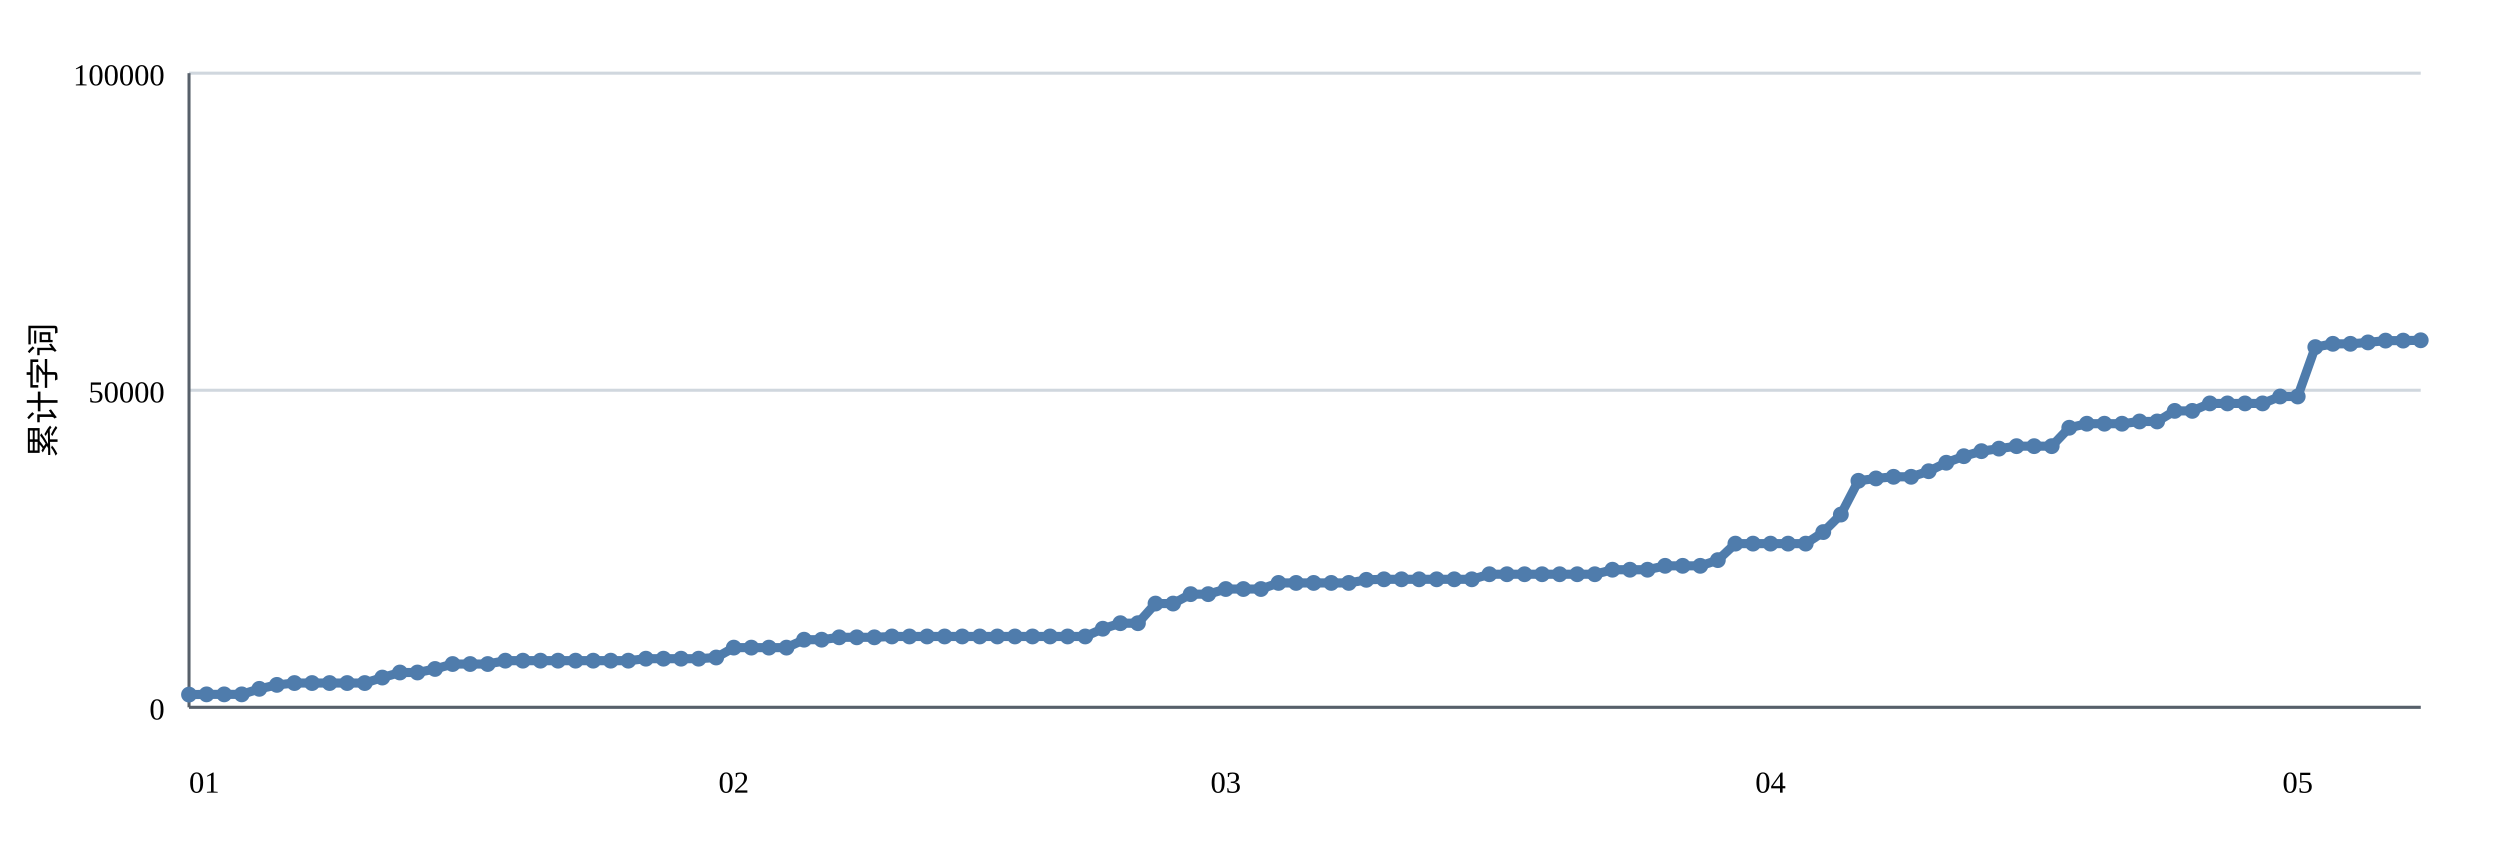
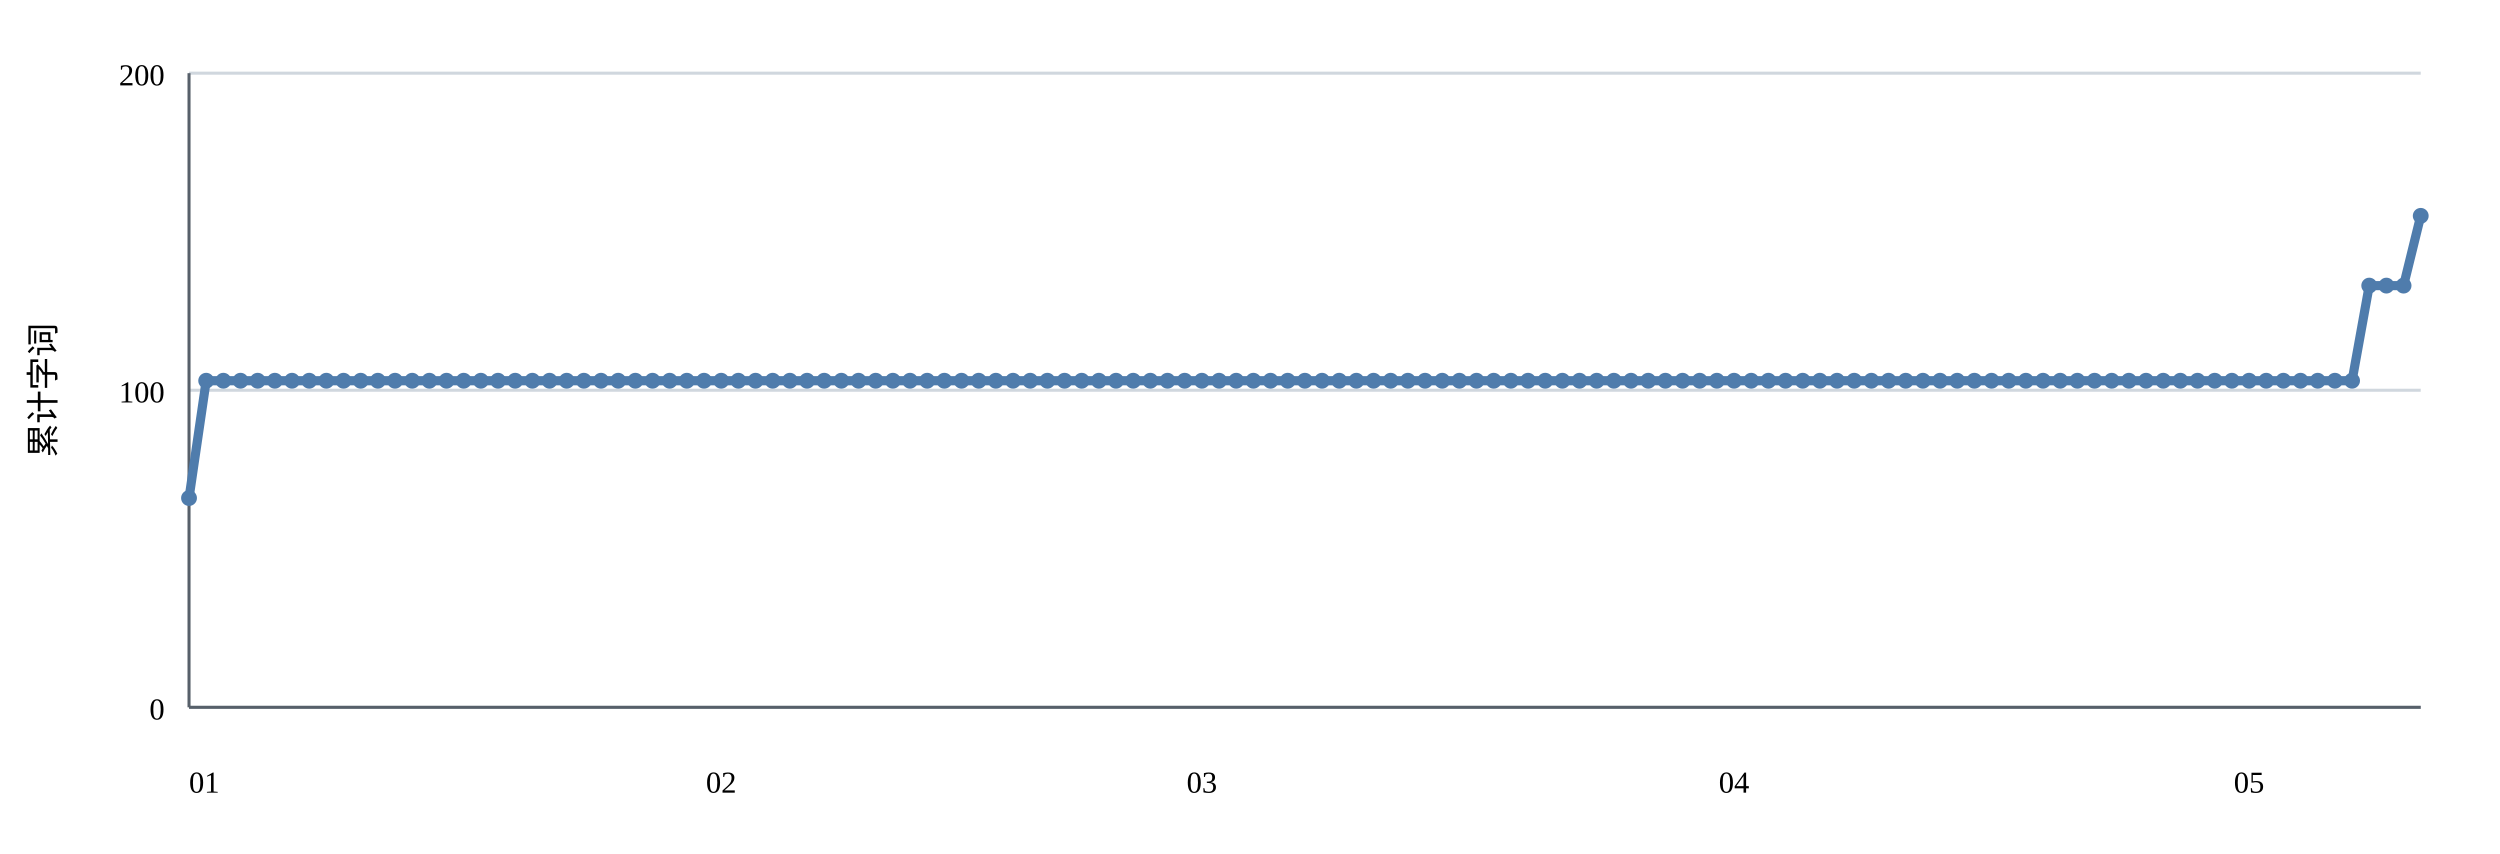
<svg xmlns="http://www.w3.org/2000/svg" class="annual-review-chart annual-review-daily-cumulative" viewBox="0 0 820 280" width="100%" height="auto" role="img" aria-label="累计增长">
  <line x1="62" y1="232" x2="794" y2="232" stroke="#d0d7de" stroke-width="1" />
  <text x="54" y="236" font-size="10" text-anchor="end" fill="currentColor">0</text>
  <line x1="62" y1="128" x2="794" y2="128" stroke="#d0d7de" stroke-width="1" />
-   <text x="54" y="132" font-size="10" text-anchor="end" fill="currentColor">50000</text>
+   <text x="54" y="132" font-size="10" text-anchor="end" fill="currentColor">100</text>
  <line x1="62" y1="24" x2="794" y2="24" stroke="#d0d7de" stroke-width="1" />
-   <text x="54" y="28" font-size="10" text-anchor="end" fill="currentColor">100000</text>
+   <text x="54" y="28" font-size="10" text-anchor="end" fill="currentColor">200</text>
  <line x1="62" y1="24" x2="62" y2="232" stroke="#57606a" stroke-width="1" />
  <line x1="62" y1="232" x2="794" y2="232" stroke="#57606a" stroke-width="1" />
  <text x="18" y="128" font-size="11" text-anchor="middle" fill="currentColor" transform="rotate(-90 18 128)">累计字词</text>
-   <path d="M 62 227.83 L 67.76 227.75 L 73.53 227.75 L 79.29 227.75 L 85.06 225.94 L 90.82 224.64 L 96.58 224.04 L 102.35 224.04 L 108.11 224.04 L 113.87 224.04 L 119.64 224.04 L 125.40 222.24 L 131.17 220.58 L 136.93 220.58 L 142.69 219.42 L 148.46 217.80 L 154.22 217.80 L 159.98 217.80 L 165.75 216.70 L 171.51 216.70 L 177.28 216.70 L 183.04 216.70 L 188.80 216.70 L 194.57 216.70 L 200.33 216.70 L 206.09 216.70 L 211.86 216.05 L 217.62 216.05 L 223.39 216.05 L 229.15 216.05 L 234.91 215.66 L 240.68 212.42 L 246.44 212.42 L 252.20 212.42 L 257.97 212.42 L 263.73 209.82 L 269.50 209.82 L 275.26 209.04 L 281.02 209.04 L 286.79 209.04 L 292.55 208.76 L 298.31 208.76 L 304.08 208.76 L 309.84 208.76 L 315.61 208.76 L 321.37 208.76 L 327.13 208.76 L 332.90 208.76 L 338.66 208.76 L 344.43 208.76 L 350.19 208.76 L 355.95 208.76 L 361.72 206.22 L 367.48 204.41 L 373.24 204.41 L 379.01 197.97 L 384.77 197.97 L 390.54 194.88 L 396.30 194.88 L 402.06 193.20 L 407.83 193.20 L 413.59 193.20 L 419.35 191.20 L 425.12 191.20 L 430.88 191.20 L 436.65 191.20 L 442.41 191.20 L 448.17 190.18 L 453.94 190.01 L 459.70 190.01 L 465.46 190.01 L 471.23 190.01 L 476.99 190.01 L 482.76 190.01 L 488.52 188.35 L 494.28 188.35 L 500.05 188.35 L 505.81 188.35 L 511.57 188.35 L 517.34 188.35 L 523.10 188.35 L 528.87 186.87 L 534.63 186.87 L 540.39 186.87 L 546.16 185.59 L 551.92 185.59 L 557.69 185.59 L 563.45 183.72 L 569.21 178.31 L 574.98 178.31 L 580.74 178.31 L 586.50 178.31 L 592.27 178.31 L 598.03 174.52 L 603.80 168.78 L 609.56 157.70 L 615.32 156.93 L 621.09 156.39 L 626.85 156.39 L 632.61 154.56 L 638.38 151.78 L 644.14 149.63 L 649.91 147.98 L 655.67 147.15 L 661.43 146.34 L 667.20 146.34 L 672.96 146.34 L 678.72 140.30 L 684.49 138.98 L 690.25 138.98 L 696.02 138.98 L 701.78 138.24 L 707.54 138.24 L 713.31 134.77 L 719.07 134.77 L 724.83 132.32 L 730.60 132.32 L 736.36 132.32 L 742.13 132.32 L 747.89 130.05 L 753.65 130.05 L 759.42 113.85 L 765.18 112.77 L 770.94 112.77 L 776.71 112.31 L 782.47 111.72 L 788.24 111.72 L 794 111.61" fill="none" stroke="#4f7cac" stroke-width="3" stroke-linejoin="round" />
-   <circle cx="62" cy="227.83" r="2.6" fill="#4f7cac" />
-   <circle cx="67.76" cy="227.75" r="2.6" fill="#4f7cac" />
-   <circle cx="73.53" cy="227.75" r="2.6" fill="#4f7cac" />
-   <circle cx="79.29" cy="227.75" r="2.6" fill="#4f7cac" />
-   <circle cx="85.06" cy="225.94" r="2.6" fill="#4f7cac" />
-   <circle cx="90.82" cy="224.64" r="2.6" fill="#4f7cac" />
-   <circle cx="96.58" cy="224.04" r="2.6" fill="#4f7cac" />
-   <circle cx="102.35" cy="224.04" r="2.6" fill="#4f7cac" />
-   <circle cx="108.11" cy="224.04" r="2.6" fill="#4f7cac" />
-   <circle cx="113.87" cy="224.04" r="2.6" fill="#4f7cac" />
-   <circle cx="119.64" cy="224.04" r="2.6" fill="#4f7cac" />
-   <circle cx="125.40" cy="222.24" r="2.6" fill="#4f7cac" />
-   <circle cx="131.17" cy="220.58" r="2.6" fill="#4f7cac" />
-   <circle cx="136.93" cy="220.58" r="2.6" fill="#4f7cac" />
-   <circle cx="142.69" cy="219.42" r="2.6" fill="#4f7cac" />
-   <circle cx="148.46" cy="217.80" r="2.6" fill="#4f7cac" />
-   <circle cx="154.22" cy="217.80" r="2.6" fill="#4f7cac" />
-   <circle cx="159.98" cy="217.80" r="2.6" fill="#4f7cac" />
-   <circle cx="165.75" cy="216.70" r="2.6" fill="#4f7cac" />
-   <circle cx="171.51" cy="216.70" r="2.6" fill="#4f7cac" />
-   <circle cx="177.28" cy="216.70" r="2.6" fill="#4f7cac" />
-   <circle cx="183.04" cy="216.70" r="2.6" fill="#4f7cac" />
-   <circle cx="188.80" cy="216.70" r="2.6" fill="#4f7cac" />
-   <circle cx="194.57" cy="216.70" r="2.6" fill="#4f7cac" />
-   <circle cx="200.33" cy="216.70" r="2.6" fill="#4f7cac" />
-   <circle cx="206.09" cy="216.70" r="2.6" fill="#4f7cac" />
-   <circle cx="211.86" cy="216.05" r="2.6" fill="#4f7cac" />
-   <circle cx="217.62" cy="216.05" r="2.6" fill="#4f7cac" />
-   <circle cx="223.39" cy="216.05" r="2.6" fill="#4f7cac" />
-   <circle cx="229.15" cy="216.05" r="2.6" fill="#4f7cac" />
-   <circle cx="234.91" cy="215.66" r="2.6" fill="#4f7cac" />
-   <circle cx="240.68" cy="212.42" r="2.6" fill="#4f7cac" />
-   <circle cx="246.44" cy="212.42" r="2.6" fill="#4f7cac" />
-   <circle cx="252.20" cy="212.42" r="2.6" fill="#4f7cac" />
-   <circle cx="257.97" cy="212.42" r="2.6" fill="#4f7cac" />
-   <circle cx="263.73" cy="209.82" r="2.6" fill="#4f7cac" />
-   <circle cx="269.50" cy="209.82" r="2.6" fill="#4f7cac" />
-   <circle cx="275.26" cy="209.04" r="2.6" fill="#4f7cac" />
-   <circle cx="281.02" cy="209.04" r="2.6" fill="#4f7cac" />
-   <circle cx="286.79" cy="209.04" r="2.6" fill="#4f7cac" />
-   <circle cx="292.55" cy="208.76" r="2.6" fill="#4f7cac" />
-   <circle cx="298.31" cy="208.76" r="2.6" fill="#4f7cac" />
-   <circle cx="304.08" cy="208.76" r="2.6" fill="#4f7cac" />
-   <circle cx="309.84" cy="208.76" r="2.6" fill="#4f7cac" />
-   <circle cx="315.61" cy="208.76" r="2.6" fill="#4f7cac" />
-   <circle cx="321.37" cy="208.76" r="2.6" fill="#4f7cac" />
-   <circle cx="327.13" cy="208.76" r="2.6" fill="#4f7cac" />
-   <circle cx="332.90" cy="208.76" r="2.6" fill="#4f7cac" />
-   <circle cx="338.66" cy="208.76" r="2.6" fill="#4f7cac" />
-   <circle cx="344.43" cy="208.76" r="2.6" fill="#4f7cac" />
-   <circle cx="350.19" cy="208.76" r="2.6" fill="#4f7cac" />
-   <circle cx="355.95" cy="208.76" r="2.6" fill="#4f7cac" />
-   <circle cx="361.72" cy="206.22" r="2.6" fill="#4f7cac" />
-   <circle cx="367.48" cy="204.41" r="2.6" fill="#4f7cac" />
-   <circle cx="373.24" cy="204.41" r="2.6" fill="#4f7cac" />
-   <circle cx="379.01" cy="197.97" r="2.6" fill="#4f7cac" />
-   <circle cx="384.77" cy="197.97" r="2.6" fill="#4f7cac" />
-   <circle cx="390.54" cy="194.88" r="2.6" fill="#4f7cac" />
-   <circle cx="396.30" cy="194.88" r="2.6" fill="#4f7cac" />
-   <circle cx="402.06" cy="193.20" r="2.6" fill="#4f7cac" />
-   <circle cx="407.83" cy="193.20" r="2.6" fill="#4f7cac" />
-   <circle cx="413.59" cy="193.20" r="2.6" fill="#4f7cac" />
-   <circle cx="419.35" cy="191.20" r="2.6" fill="#4f7cac" />
-   <circle cx="425.12" cy="191.20" r="2.6" fill="#4f7cac" />
-   <circle cx="430.88" cy="191.20" r="2.6" fill="#4f7cac" />
-   <circle cx="436.65" cy="191.20" r="2.6" fill="#4f7cac" />
-   <circle cx="442.41" cy="191.20" r="2.6" fill="#4f7cac" />
-   <circle cx="448.17" cy="190.18" r="2.6" fill="#4f7cac" />
-   <circle cx="453.94" cy="190.01" r="2.6" fill="#4f7cac" />
-   <circle cx="459.70" cy="190.01" r="2.6" fill="#4f7cac" />
-   <circle cx="465.46" cy="190.01" r="2.6" fill="#4f7cac" />
-   <circle cx="471.23" cy="190.01" r="2.6" fill="#4f7cac" />
-   <circle cx="476.99" cy="190.01" r="2.6" fill="#4f7cac" />
-   <circle cx="482.76" cy="190.01" r="2.6" fill="#4f7cac" />
-   <circle cx="488.52" cy="188.35" r="2.6" fill="#4f7cac" />
-   <circle cx="494.28" cy="188.35" r="2.6" fill="#4f7cac" />
-   <circle cx="500.05" cy="188.35" r="2.6" fill="#4f7cac" />
-   <circle cx="505.81" cy="188.35" r="2.6" fill="#4f7cac" />
-   <circle cx="511.57" cy="188.35" r="2.6" fill="#4f7cac" />
-   <circle cx="517.34" cy="188.35" r="2.6" fill="#4f7cac" />
-   <circle cx="523.10" cy="188.35" r="2.6" fill="#4f7cac" />
-   <circle cx="528.87" cy="186.87" r="2.6" fill="#4f7cac" />
-   <circle cx="534.63" cy="186.87" r="2.6" fill="#4f7cac" />
-   <circle cx="540.39" cy="186.87" r="2.6" fill="#4f7cac" />
-   <circle cx="546.16" cy="185.59" r="2.6" fill="#4f7cac" />
-   <circle cx="551.92" cy="185.59" r="2.6" fill="#4f7cac" />
-   <circle cx="557.69" cy="185.59" r="2.6" fill="#4f7cac" />
-   <circle cx="563.45" cy="183.72" r="2.6" fill="#4f7cac" />
-   <circle cx="569.21" cy="178.31" r="2.6" fill="#4f7cac" />
-   <circle cx="574.98" cy="178.31" r="2.6" fill="#4f7cac" />
-   <circle cx="580.74" cy="178.31" r="2.6" fill="#4f7cac" />
-   <circle cx="586.50" cy="178.31" r="2.6" fill="#4f7cac" />
-   <circle cx="592.27" cy="178.31" r="2.6" fill="#4f7cac" />
-   <circle cx="598.03" cy="174.52" r="2.6" fill="#4f7cac" />
-   <circle cx="603.80" cy="168.78" r="2.6" fill="#4f7cac" />
-   <circle cx="609.56" cy="157.70" r="2.6" fill="#4f7cac" />
-   <circle cx="615.32" cy="156.93" r="2.6" fill="#4f7cac" />
-   <circle cx="621.09" cy="156.39" r="2.6" fill="#4f7cac" />
-   <circle cx="626.85" cy="156.39" r="2.6" fill="#4f7cac" />
-   <circle cx="632.61" cy="154.56" r="2.6" fill="#4f7cac" />
-   <circle cx="638.38" cy="151.78" r="2.6" fill="#4f7cac" />
-   <circle cx="644.14" cy="149.63" r="2.6" fill="#4f7cac" />
-   <circle cx="649.91" cy="147.98" r="2.6" fill="#4f7cac" />
-   <circle cx="655.67" cy="147.15" r="2.6" fill="#4f7cac" />
-   <circle cx="661.43" cy="146.34" r="2.6" fill="#4f7cac" />
-   <circle cx="667.20" cy="146.34" r="2.6" fill="#4f7cac" />
-   <circle cx="672.96" cy="146.34" r="2.6" fill="#4f7cac" />
-   <circle cx="678.72" cy="140.30" r="2.6" fill="#4f7cac" />
-   <circle cx="684.49" cy="138.98" r="2.6" fill="#4f7cac" />
-   <circle cx="690.25" cy="138.98" r="2.6" fill="#4f7cac" />
-   <circle cx="696.02" cy="138.98" r="2.6" fill="#4f7cac" />
-   <circle cx="701.78" cy="138.24" r="2.6" fill="#4f7cac" />
-   <circle cx="707.54" cy="138.24" r="2.6" fill="#4f7cac" />
-   <circle cx="713.31" cy="134.77" r="2.6" fill="#4f7cac" />
-   <circle cx="719.07" cy="134.77" r="2.6" fill="#4f7cac" />
-   <circle cx="724.83" cy="132.32" r="2.6" fill="#4f7cac" />
-   <circle cx="730.60" cy="132.32" r="2.6" fill="#4f7cac" />
-   <circle cx="736.36" cy="132.32" r="2.6" fill="#4f7cac" />
-   <circle cx="742.13" cy="132.32" r="2.6" fill="#4f7cac" />
-   <circle cx="747.89" cy="130.05" r="2.6" fill="#4f7cac" />
-   <circle cx="753.65" cy="130.05" r="2.6" fill="#4f7cac" />
-   <circle cx="759.42" cy="113.85" r="2.6" fill="#4f7cac" />
-   <circle cx="765.18" cy="112.77" r="2.6" fill="#4f7cac" />
-   <circle cx="770.94" cy="112.77" r="2.6" fill="#4f7cac" />
-   <circle cx="776.71" cy="112.31" r="2.6" fill="#4f7cac" />
-   <circle cx="782.47" cy="111.72" r="2.6" fill="#4f7cac" />
-   <circle cx="788.24" cy="111.72" r="2.6" fill="#4f7cac" />
-   <circle cx="794" cy="111.61" r="2.6" fill="#4f7cac" />
+   <path d="M 62 163.36 L 67.63 124.88 L 73.26 124.88 L 78.89 124.88 L 84.52 124.88 L 90.15 124.88 L 95.78 124.88 L 101.42 124.88 L 107.05 124.88 L 112.68 124.88 L 118.31 124.88 L 123.94 124.88 L 129.57 124.88 L 135.20 124.88 L 140.83 124.88 L 146.46 124.88 L 152.09 124.88 L 157.72 124.88 L 163.35 124.88 L 168.98 124.88 L 174.62 124.88 L 180.25 124.88 L 185.88 124.88 L 191.51 124.88 L 197.14 124.88 L 202.77 124.88 L 208.40 124.88 L 214.03 124.88 L 219.66 124.88 L 225.29 124.88 L 230.92 124.88 L 236.55 124.88 L 242.18 124.88 L 247.82 124.88 L 253.45 124.88 L 259.08 124.88 L 264.71 124.88 L 270.34 124.88 L 275.97 124.88 L 281.60 124.88 L 287.23 124.88 L 292.86 124.88 L 298.49 124.88 L 304.12 124.88 L 309.75 124.88 L 315.38 124.88 L 321.02 124.88 L 326.65 124.88 L 332.28 124.88 L 337.91 124.88 L 343.54 124.88 L 349.17 124.88 L 354.80 124.88 L 360.43 124.88 L 366.06 124.88 L 371.69 124.88 L 377.32 124.88 L 382.95 124.88 L 388.58 124.88 L 394.22 124.88 L 399.85 124.88 L 405.48 124.88 L 411.11 124.88 L 416.74 124.88 L 422.37 124.88 L 428 124.88 L 433.63 124.88 L 439.26 124.88 L 444.89 124.88 L 450.52 124.88 L 456.15 124.88 L 461.78 124.88 L 467.42 124.88 L 473.05 124.88 L 478.68 124.88 L 484.31 124.88 L 489.94 124.88 L 495.57 124.88 L 501.20 124.88 L 506.83 124.88 L 512.46 124.88 L 518.09 124.88 L 523.72 124.88 L 529.35 124.88 L 534.98 124.88 L 540.62 124.88 L 546.25 124.88 L 551.88 124.88 L 557.51 124.88 L 563.14 124.88 L 568.77 124.88 L 574.40 124.88 L 580.03 124.88 L 585.66 124.88 L 591.29 124.88 L 596.92 124.88 L 602.55 124.88 L 608.18 124.88 L 613.82 124.88 L 619.45 124.88 L 625.08 124.88 L 630.71 124.88 L 636.34 124.88 L 641.97 124.88 L 647.60 124.88 L 653.23 124.88 L 658.86 124.88 L 664.49 124.88 L 670.12 124.88 L 675.75 124.88 L 681.38 124.88 L 687.02 124.88 L 692.65 124.88 L 698.28 124.88 L 703.91 124.88 L 709.54 124.88 L 715.17 124.88 L 720.80 124.88 L 726.43 124.88 L 732.06 124.88 L 737.69 124.88 L 743.32 124.88 L 748.95 124.88 L 754.58 124.88 L 760.22 124.88 L 765.85 124.88 L 771.48 124.88 L 777.11 93.68 L 782.74 93.68 L 788.37 93.68 L 794 70.80" fill="none" stroke="#4f7cac" stroke-width="3" stroke-linejoin="round" />
+   <circle cx="62" cy="163.36" r="2.6" fill="#4f7cac" />
+   <circle cx="67.63" cy="124.88" r="2.6" fill="#4f7cac" />
+   <circle cx="73.26" cy="124.88" r="2.6" fill="#4f7cac" />
+   <circle cx="78.89" cy="124.88" r="2.6" fill="#4f7cac" />
+   <circle cx="84.52" cy="124.88" r="2.6" fill="#4f7cac" />
+   <circle cx="90.15" cy="124.88" r="2.6" fill="#4f7cac" />
+   <circle cx="95.78" cy="124.88" r="2.6" fill="#4f7cac" />
+   <circle cx="101.42" cy="124.88" r="2.6" fill="#4f7cac" />
+   <circle cx="107.05" cy="124.88" r="2.6" fill="#4f7cac" />
+   <circle cx="112.68" cy="124.88" r="2.6" fill="#4f7cac" />
+   <circle cx="118.31" cy="124.88" r="2.6" fill="#4f7cac" />
+   <circle cx="123.94" cy="124.88" r="2.6" fill="#4f7cac" />
+   <circle cx="129.57" cy="124.88" r="2.6" fill="#4f7cac" />
+   <circle cx="135.20" cy="124.88" r="2.6" fill="#4f7cac" />
+   <circle cx="140.83" cy="124.88" r="2.6" fill="#4f7cac" />
+   <circle cx="146.46" cy="124.88" r="2.6" fill="#4f7cac" />
+   <circle cx="152.09" cy="124.88" r="2.6" fill="#4f7cac" />
+   <circle cx="157.72" cy="124.88" r="2.6" fill="#4f7cac" />
+   <circle cx="163.35" cy="124.88" r="2.6" fill="#4f7cac" />
+   <circle cx="168.98" cy="124.88" r="2.6" fill="#4f7cac" />
+   <circle cx="174.62" cy="124.88" r="2.6" fill="#4f7cac" />
+   <circle cx="180.25" cy="124.88" r="2.6" fill="#4f7cac" />
+   <circle cx="185.88" cy="124.88" r="2.6" fill="#4f7cac" />
+   <circle cx="191.51" cy="124.88" r="2.6" fill="#4f7cac" />
+   <circle cx="197.14" cy="124.88" r="2.6" fill="#4f7cac" />
+   <circle cx="202.77" cy="124.88" r="2.6" fill="#4f7cac" />
+   <circle cx="208.40" cy="124.88" r="2.6" fill="#4f7cac" />
+   <circle cx="214.03" cy="124.88" r="2.6" fill="#4f7cac" />
+   <circle cx="219.66" cy="124.88" r="2.6" fill="#4f7cac" />
+   <circle cx="225.29" cy="124.88" r="2.6" fill="#4f7cac" />
+   <circle cx="230.92" cy="124.88" r="2.6" fill="#4f7cac" />
+   <circle cx="236.55" cy="124.88" r="2.6" fill="#4f7cac" />
+   <circle cx="242.18" cy="124.88" r="2.6" fill="#4f7cac" />
+   <circle cx="247.82" cy="124.88" r="2.6" fill="#4f7cac" />
+   <circle cx="253.45" cy="124.88" r="2.6" fill="#4f7cac" />
+   <circle cx="259.08" cy="124.88" r="2.6" fill="#4f7cac" />
+   <circle cx="264.71" cy="124.88" r="2.6" fill="#4f7cac" />
+   <circle cx="270.34" cy="124.88" r="2.6" fill="#4f7cac" />
+   <circle cx="275.97" cy="124.88" r="2.6" fill="#4f7cac" />
+   <circle cx="281.60" cy="124.88" r="2.6" fill="#4f7cac" />
+   <circle cx="287.23" cy="124.88" r="2.6" fill="#4f7cac" />
+   <circle cx="292.86" cy="124.88" r="2.6" fill="#4f7cac" />
+   <circle cx="298.49" cy="124.88" r="2.6" fill="#4f7cac" />
+   <circle cx="304.12" cy="124.88" r="2.6" fill="#4f7cac" />
+   <circle cx="309.75" cy="124.88" r="2.6" fill="#4f7cac" />
+   <circle cx="315.38" cy="124.88" r="2.6" fill="#4f7cac" />
+   <circle cx="321.02" cy="124.88" r="2.6" fill="#4f7cac" />
+   <circle cx="326.65" cy="124.88" r="2.6" fill="#4f7cac" />
+   <circle cx="332.28" cy="124.88" r="2.6" fill="#4f7cac" />
+   <circle cx="337.91" cy="124.88" r="2.6" fill="#4f7cac" />
+   <circle cx="343.54" cy="124.88" r="2.6" fill="#4f7cac" />
+   <circle cx="349.17" cy="124.88" r="2.6" fill="#4f7cac" />
+   <circle cx="354.80" cy="124.88" r="2.6" fill="#4f7cac" />
+   <circle cx="360.43" cy="124.88" r="2.6" fill="#4f7cac" />
+   <circle cx="366.06" cy="124.88" r="2.6" fill="#4f7cac" />
+   <circle cx="371.69" cy="124.88" r="2.6" fill="#4f7cac" />
+   <circle cx="377.32" cy="124.88" r="2.6" fill="#4f7cac" />
+   <circle cx="382.95" cy="124.88" r="2.6" fill="#4f7cac" />
+   <circle cx="388.58" cy="124.88" r="2.6" fill="#4f7cac" />
+   <circle cx="394.22" cy="124.88" r="2.6" fill="#4f7cac" />
+   <circle cx="399.85" cy="124.88" r="2.6" fill="#4f7cac" />
+   <circle cx="405.48" cy="124.88" r="2.6" fill="#4f7cac" />
+   <circle cx="411.11" cy="124.88" r="2.6" fill="#4f7cac" />
+   <circle cx="416.74" cy="124.88" r="2.6" fill="#4f7cac" />
+   <circle cx="422.37" cy="124.88" r="2.6" fill="#4f7cac" />
+   <circle cx="428" cy="124.88" r="2.6" fill="#4f7cac" />
+   <circle cx="433.63" cy="124.88" r="2.6" fill="#4f7cac" />
+   <circle cx="439.26" cy="124.88" r="2.6" fill="#4f7cac" />
+   <circle cx="444.89" cy="124.88" r="2.6" fill="#4f7cac" />
+   <circle cx="450.52" cy="124.88" r="2.6" fill="#4f7cac" />
+   <circle cx="456.15" cy="124.88" r="2.6" fill="#4f7cac" />
+   <circle cx="461.78" cy="124.88" r="2.6" fill="#4f7cac" />
+   <circle cx="467.42" cy="124.88" r="2.6" fill="#4f7cac" />
+   <circle cx="473.05" cy="124.88" r="2.6" fill="#4f7cac" />
+   <circle cx="478.68" cy="124.88" r="2.6" fill="#4f7cac" />
+   <circle cx="484.31" cy="124.88" r="2.6" fill="#4f7cac" />
+   <circle cx="489.94" cy="124.88" r="2.6" fill="#4f7cac" />
+   <circle cx="495.57" cy="124.88" r="2.6" fill="#4f7cac" />
+   <circle cx="501.20" cy="124.88" r="2.6" fill="#4f7cac" />
+   <circle cx="506.83" cy="124.88" r="2.6" fill="#4f7cac" />
+   <circle cx="512.46" cy="124.88" r="2.6" fill="#4f7cac" />
+   <circle cx="518.09" cy="124.88" r="2.6" fill="#4f7cac" />
+   <circle cx="523.72" cy="124.88" r="2.6" fill="#4f7cac" />
+   <circle cx="529.35" cy="124.88" r="2.6" fill="#4f7cac" />
+   <circle cx="534.98" cy="124.88" r="2.6" fill="#4f7cac" />
+   <circle cx="540.62" cy="124.88" r="2.6" fill="#4f7cac" />
+   <circle cx="546.25" cy="124.88" r="2.6" fill="#4f7cac" />
+   <circle cx="551.88" cy="124.88" r="2.6" fill="#4f7cac" />
+   <circle cx="557.51" cy="124.88" r="2.6" fill="#4f7cac" />
+   <circle cx="563.14" cy="124.88" r="2.6" fill="#4f7cac" />
+   <circle cx="568.77" cy="124.88" r="2.6" fill="#4f7cac" />
+   <circle cx="574.40" cy="124.88" r="2.6" fill="#4f7cac" />
+   <circle cx="580.03" cy="124.88" r="2.6" fill="#4f7cac" />
+   <circle cx="585.66" cy="124.88" r="2.6" fill="#4f7cac" />
+   <circle cx="591.29" cy="124.88" r="2.6" fill="#4f7cac" />
+   <circle cx="596.92" cy="124.88" r="2.6" fill="#4f7cac" />
+   <circle cx="602.55" cy="124.88" r="2.6" fill="#4f7cac" />
+   <circle cx="608.18" cy="124.88" r="2.6" fill="#4f7cac" />
+   <circle cx="613.82" cy="124.88" r="2.6" fill="#4f7cac" />
+   <circle cx="619.45" cy="124.88" r="2.6" fill="#4f7cac" />
+   <circle cx="625.08" cy="124.88" r="2.6" fill="#4f7cac" />
+   <circle cx="630.71" cy="124.88" r="2.6" fill="#4f7cac" />
+   <circle cx="636.34" cy="124.88" r="2.6" fill="#4f7cac" />
+   <circle cx="641.97" cy="124.88" r="2.6" fill="#4f7cac" />
+   <circle cx="647.60" cy="124.88" r="2.6" fill="#4f7cac" />
+   <circle cx="653.23" cy="124.88" r="2.6" fill="#4f7cac" />
+   <circle cx="658.86" cy="124.88" r="2.6" fill="#4f7cac" />
+   <circle cx="664.49" cy="124.88" r="2.6" fill="#4f7cac" />
+   <circle cx="670.12" cy="124.88" r="2.6" fill="#4f7cac" />
+   <circle cx="675.75" cy="124.88" r="2.6" fill="#4f7cac" />
+   <circle cx="681.38" cy="124.88" r="2.6" fill="#4f7cac" />
+   <circle cx="687.02" cy="124.88" r="2.6" fill="#4f7cac" />
+   <circle cx="692.65" cy="124.88" r="2.6" fill="#4f7cac" />
+   <circle cx="698.28" cy="124.88" r="2.6" fill="#4f7cac" />
+   <circle cx="703.91" cy="124.88" r="2.6" fill="#4f7cac" />
+   <circle cx="709.54" cy="124.88" r="2.6" fill="#4f7cac" />
+   <circle cx="715.17" cy="124.88" r="2.6" fill="#4f7cac" />
+   <circle cx="720.80" cy="124.88" r="2.6" fill="#4f7cac" />
+   <circle cx="726.43" cy="124.88" r="2.6" fill="#4f7cac" />
+   <circle cx="732.06" cy="124.88" r="2.6" fill="#4f7cac" />
+   <circle cx="737.69" cy="124.88" r="2.6" fill="#4f7cac" />
+   <circle cx="743.32" cy="124.88" r="2.6" fill="#4f7cac" />
+   <circle cx="748.95" cy="124.88" r="2.6" fill="#4f7cac" />
+   <circle cx="754.58" cy="124.88" r="2.6" fill="#4f7cac" />
+   <circle cx="760.22" cy="124.88" r="2.6" fill="#4f7cac" />
+   <circle cx="765.85" cy="124.88" r="2.6" fill="#4f7cac" />
+   <circle cx="771.48" cy="124.88" r="2.6" fill="#4f7cac" />
+   <circle cx="777.11" cy="93.68" r="2.6" fill="#4f7cac" />
+   <circle cx="782.74" cy="93.68" r="2.6" fill="#4f7cac" />
+   <circle cx="788.37" cy="93.68" r="2.6" fill="#4f7cac" />
+   <circle cx="794" cy="70.80" r="2.6" fill="#4f7cac" />
  <text x="62" y="260" font-size="10" text-anchor="start" fill="currentColor">01</text>
-   <text x="240.68" y="260" font-size="10" text-anchor="middle" fill="currentColor">02</text>
-   <text x="402.06" y="260" font-size="10" text-anchor="middle" fill="currentColor">03</text>
-   <text x="580.74" y="260" font-size="10" text-anchor="middle" fill="currentColor">04</text>
-   <text x="753.65" y="260" font-size="10" text-anchor="middle" fill="currentColor">05</text>
+   <text x="236.55" y="260" font-size="10" text-anchor="middle" fill="currentColor">02</text>
+   <text x="394.22" y="260" font-size="10" text-anchor="middle" fill="currentColor">03</text>
+   <text x="568.77" y="260" font-size="10" text-anchor="middle" fill="currentColor">04</text>
+   <text x="737.69" y="260" font-size="10" text-anchor="middle" fill="currentColor">05</text>
</svg>
